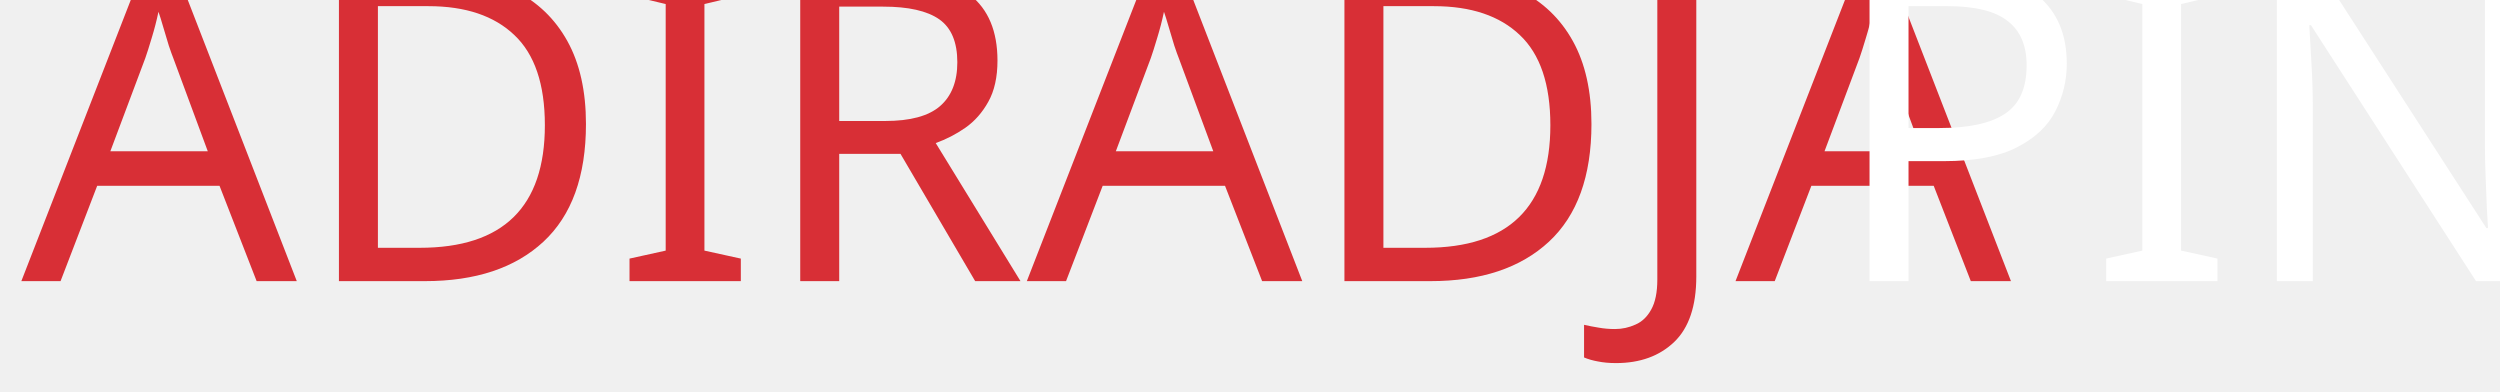
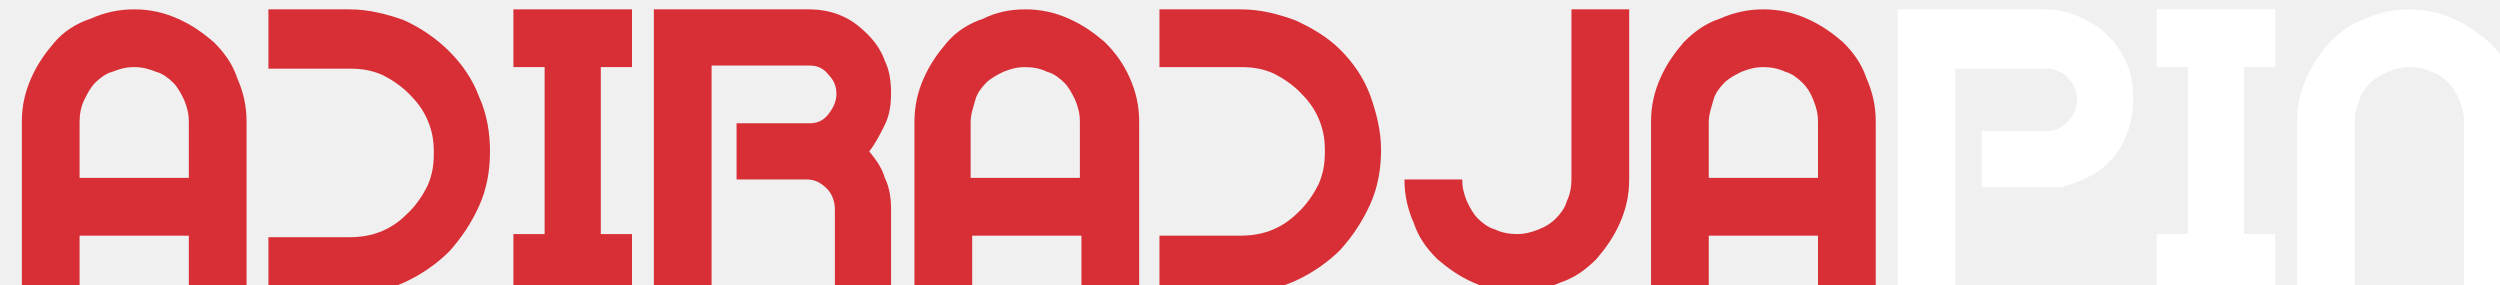
<svg xmlns="http://www.w3.org/2000/svg" version="1.1" id="Layer_1" x="0px" y="0px" style="enable-background:new 0 0 168 19;" xml:space="preserve">
  <style type="text/css">
- 	.st0{fill:#D82F36;}
- 	.st1{font-family:'Optien';}
- 	.st2{font-size:28.716px;}
- 	.st3{fill:#FFFFFF;}
+ 	.st0{enable-background:new    ;}
+ 	.st1{fill:#D82F36;}
+ 	.st2{fill:#FFFFFF;}
</style>
-   <text id="XMLID_1_" transform="matrix(1 0 0 1 1.4199 18.707)">
-     <tspan x="0" y="0" class="st0 st1 st2">ADIRADJA</tspan>
-     <tspan x="120.2" y="0" class="st3 st1 st2">PIN</tspan>
-   </text>
+   <g class="st0">
+     <path class="st1" d="M8.6,0.6c1,0,1.9,0.2,2.8,0.6c0.9,0.4,1.6,0.9,2.3,1.5c0.7,0.7,1.2,1.4,1.5,2.3c0.4,0.9,0.6,1.8,0.6,2.8v10.9   h-3.7v-3.6h-7v3.6H1.4V7.8c0-1,0.2-1.9,0.6-2.8c0.4-0.9,0.9-1.6,1.5-2.3s1.4-1.2,2.3-1.5C6.7,0.8,7.6,0.6,8.6,0.6z M12.1,7.8   c0-0.5-0.1-0.9-0.3-1.4c-0.2-0.4-0.4-0.8-0.7-1.1S10.4,4.7,10,4.6C9.5,4.4,9.1,4.3,8.6,4.3c-0.5,0-0.9,0.1-1.4,0.3   C6.8,4.7,6.4,5,6.1,5.3C5.8,5.6,5.6,6,5.4,6.4S5.1,7.3,5.1,7.8v3.6h7V7.8z" />
+     <path class="st1" d="M25.9,1.3C27,1.8,28,2.5,28.8,3.3c0.8,0.8,1.5,1.8,1.9,2.9c0.5,1.1,0.7,2.3,0.7,3.5c0,1.2-0.2,2.4-0.7,3.5   c-0.5,1.1-1.1,2-1.9,2.9c-0.8,0.8-1.8,1.5-2.9,2c-1.1,0.5-2.3,0.7-3.5,0.7h-5.2v-3.6h5.2c0.7,0,1.4-0.1,2.1-0.4   c0.7-0.3,1.2-0.7,1.7-1.2c0.5-0.5,0.9-1.1,1.2-1.7c0.3-0.7,0.4-1.3,0.4-2.1s-0.1-1.4-0.4-2.1s-0.7-1.2-1.2-1.7   c-0.5-0.5-1.1-0.9-1.7-1.2c-0.7-0.3-1.3-0.4-2.1-0.4h-5.2V0.6h5.2C23.6,0.6,24.8,0.9,25.9,1.3z" />
+     <path class="st1" d="M40.5,4.3h-2V15h2v3.7h-7.6V15h2V4.3h-2V0.6h7.6V4.3z" />
+     <path class="st1" d="M57.1,6c0,0.7-0.1,1.4-0.4,2c-0.3,0.6-0.6,1.2-1,1.7c0.4,0.5,0.8,1,1,1.7c0.3,0.6,0.4,1.3,0.4,2v5.4h-3.6v-5.4   c0-0.5-0.2-1-0.5-1.3c-0.4-0.4-0.8-0.6-1.3-0.6h-4.5V7.9h4.7c0.5,0,0.9-0.2,1.2-0.6c0.3-0.4,0.5-0.8,0.5-1.3c0-0.5-0.2-0.9-0.5-1.2   c-0.3-0.4-0.7-0.6-1.2-0.6h-6.3v14.6h-3.7V0.6h9.9c0.7,0,1.4,0.1,2.1,0.4c0.7,0.3,1.2,0.7,1.7,1.2c0.5,0.5,0.9,1.1,1.1,1.7   C57,4.5,57.1,5.2,57.1,6z" />
+     <path class="st1" d="M65.7,0.6c1,0,1.9,0.2,2.8,0.6c0.9,0.4,1.6,0.9,2.3,1.5C71.5,3.4,72,4.1,72.4,5c0.4,0.9,0.6,1.8,0.6,2.8v10.9   h-3.7v-3.6h-7v3.6h-3.7V7.8c0-1,0.2-1.9,0.6-2.8c0.4-0.9,0.9-1.6,1.5-2.3s1.4-1.2,2.3-1.5C63.8,0.8,64.7,0.6,65.7,0.6z M69.2,7.8   c0-0.5-0.1-0.9-0.3-1.4c-0.2-0.4-0.4-0.8-0.7-1.1s-0.7-0.6-1.1-0.7c-0.4-0.2-0.9-0.3-1.4-0.3c-0.5,0-0.9,0.1-1.4,0.3   c-0.4,0.2-0.8,0.4-1.1,0.7c-0.3,0.3-0.6,0.7-0.7,1.1s-0.3,0.9-0.3,1.4v3.6h7V7.8z" />
+     <path class="st1" d="M83,1.3c1.1,0.5,2.1,1.1,2.9,1.9c0.8,0.8,1.5,1.8,1.9,2.9s0.7,2.3,0.7,3.5c0,1.2-0.2,2.4-0.7,3.5   c-0.5,1.1-1.1,2-1.9,2.9c-0.8,0.8-1.8,1.5-2.9,2s-2.3,0.7-3.5,0.7h-5.2v-3.6h5.2c0.7,0,1.4-0.1,2.1-0.4c0.7-0.3,1.2-0.7,1.7-1.2   c0.5-0.5,0.9-1.1,1.2-1.7c0.3-0.7,0.4-1.3,0.4-2.1s-0.1-1.4-0.4-2.1s-0.7-1.2-1.2-1.7c-0.5-0.5-1.1-0.9-1.7-1.2   c-0.7-0.3-1.3-0.4-2.1-0.4h-5.2V0.6h5.2C80.8,0.6,81.9,0.9,83,1.3z" />
+     <path class="st1" d="M100.7,0.6h3.7v10.9c0,1-0.2,1.9-0.6,2.8s-0.9,1.6-1.5,2.3c-0.7,0.7-1.4,1.2-2.3,1.5c-0.9,0.4-1.8,0.6-2.8,0.6   s-1.9-0.2-2.8-0.6c-0.9-0.4-1.6-0.9-2.3-1.5c-0.7-0.7-1.2-1.4-1.5-2.3c-0.4-0.9-0.6-1.8-0.6-2.8h3.7c0,0.5,0.1,0.9,0.3,1.4   c0.2,0.4,0.4,0.8,0.7,1.1c0.3,0.3,0.7,0.6,1.1,0.7c0.4,0.2,0.9,0.3,1.4,0.3s0.9-0.1,1.4-0.3s0.8-0.4,1.1-0.7   c0.3-0.3,0.6-0.7,0.7-1.1c0.2-0.4,0.3-0.9,0.3-1.4V0.6z" />
+     <path class="st1" d="M113,0.6c1,0,1.9,0.2,2.8,0.6c0.9,0.4,1.6,0.9,2.3,1.5c0.7,0.7,1.2,1.4,1.5,2.3c0.4,0.9,0.6,1.8,0.6,2.8v10.9   h-3.7v-3.6h-7v3.6h-3.7V7.8c0-1,0.2-1.9,0.6-2.8c0.4-0.9,0.9-1.6,1.5-2.3c0.7-0.7,1.4-1.2,2.3-1.5C111.1,0.8,112,0.6,113,0.6z    M116.5,7.8c0-0.5-0.1-0.9-0.3-1.4s-0.4-0.8-0.7-1.1c-0.3-0.3-0.7-0.6-1.1-0.7c-0.4-0.2-0.9-0.3-1.4-0.3s-0.9,0.1-1.4,0.3   c-0.4,0.2-0.8,0.4-1.1,0.7c-0.3,0.3-0.6,0.7-0.7,1.1s-0.3,0.9-0.3,1.4v3.6h7V7.8z" />
+   </g>
+   <g class="st0">
+     <path class="st2" d="M133.3,1.1c0.7,0.3,1.3,0.7,1.8,1.2c0.5,0.5,0.9,1.1,1.2,1.8c0.3,0.7,0.4,1.4,0.4,2.2c0,0.7-0.1,1.3-0.3,2   c-0.2,0.6-0.5,1.2-0.9,1.7c-0.4,0.5-0.9,0.9-1.4,1.2c-0.6,0.3-1.2,0.6-1.8,0.7l0,0.1H127V8.4h4.1c0.6,0,1-0.2,1.4-0.6   c0.4-0.4,0.6-0.9,0.6-1.4c0-0.5-0.2-1-0.5-1.3c-0.3-0.4-0.7-0.6-1.2-0.7h-6.1v14.4h-3.7V0.6h9.5C131.9,0.6,132.6,0.8,133.3,1.1z" />
+     <path class="st2" d="M145.8,4.3h-2V15h2v3.7h-7.6V15h2V4.3h-2V0.6h7.6V4.3z" />
+     <path class="st2" d="M154.4,0.6c1,0,1.9,0.2,2.8,0.6c0.9,0.4,1.6,0.9,2.3,1.5s1.2,1.4,1.5,2.3c0.4,0.9,0.6,1.8,0.6,2.8v10.9h-3.7   V7.8c0-0.5-0.1-0.9-0.3-1.4c-0.2-0.4-0.4-0.8-0.7-1.1c-0.3-0.3-0.7-0.6-1.1-0.7c-0.4-0.2-0.9-0.3-1.4-0.3c-0.5,0-0.9,0.1-1.4,0.3   c-0.4,0.2-0.8,0.4-1.1,0.7s-0.6,0.7-0.7,1.1c-0.2,0.4-0.3,0.9-0.3,1.4v10.9h-3.7V7.8c0-1,0.2-1.9,0.6-2.8c0.4-0.9,0.9-1.6,1.5-2.3   c0.7-0.7,1.4-1.2,2.3-1.5C152.5,0.8,153.4,0.6,154.4,0.6z" />
+   </g>
</svg>
